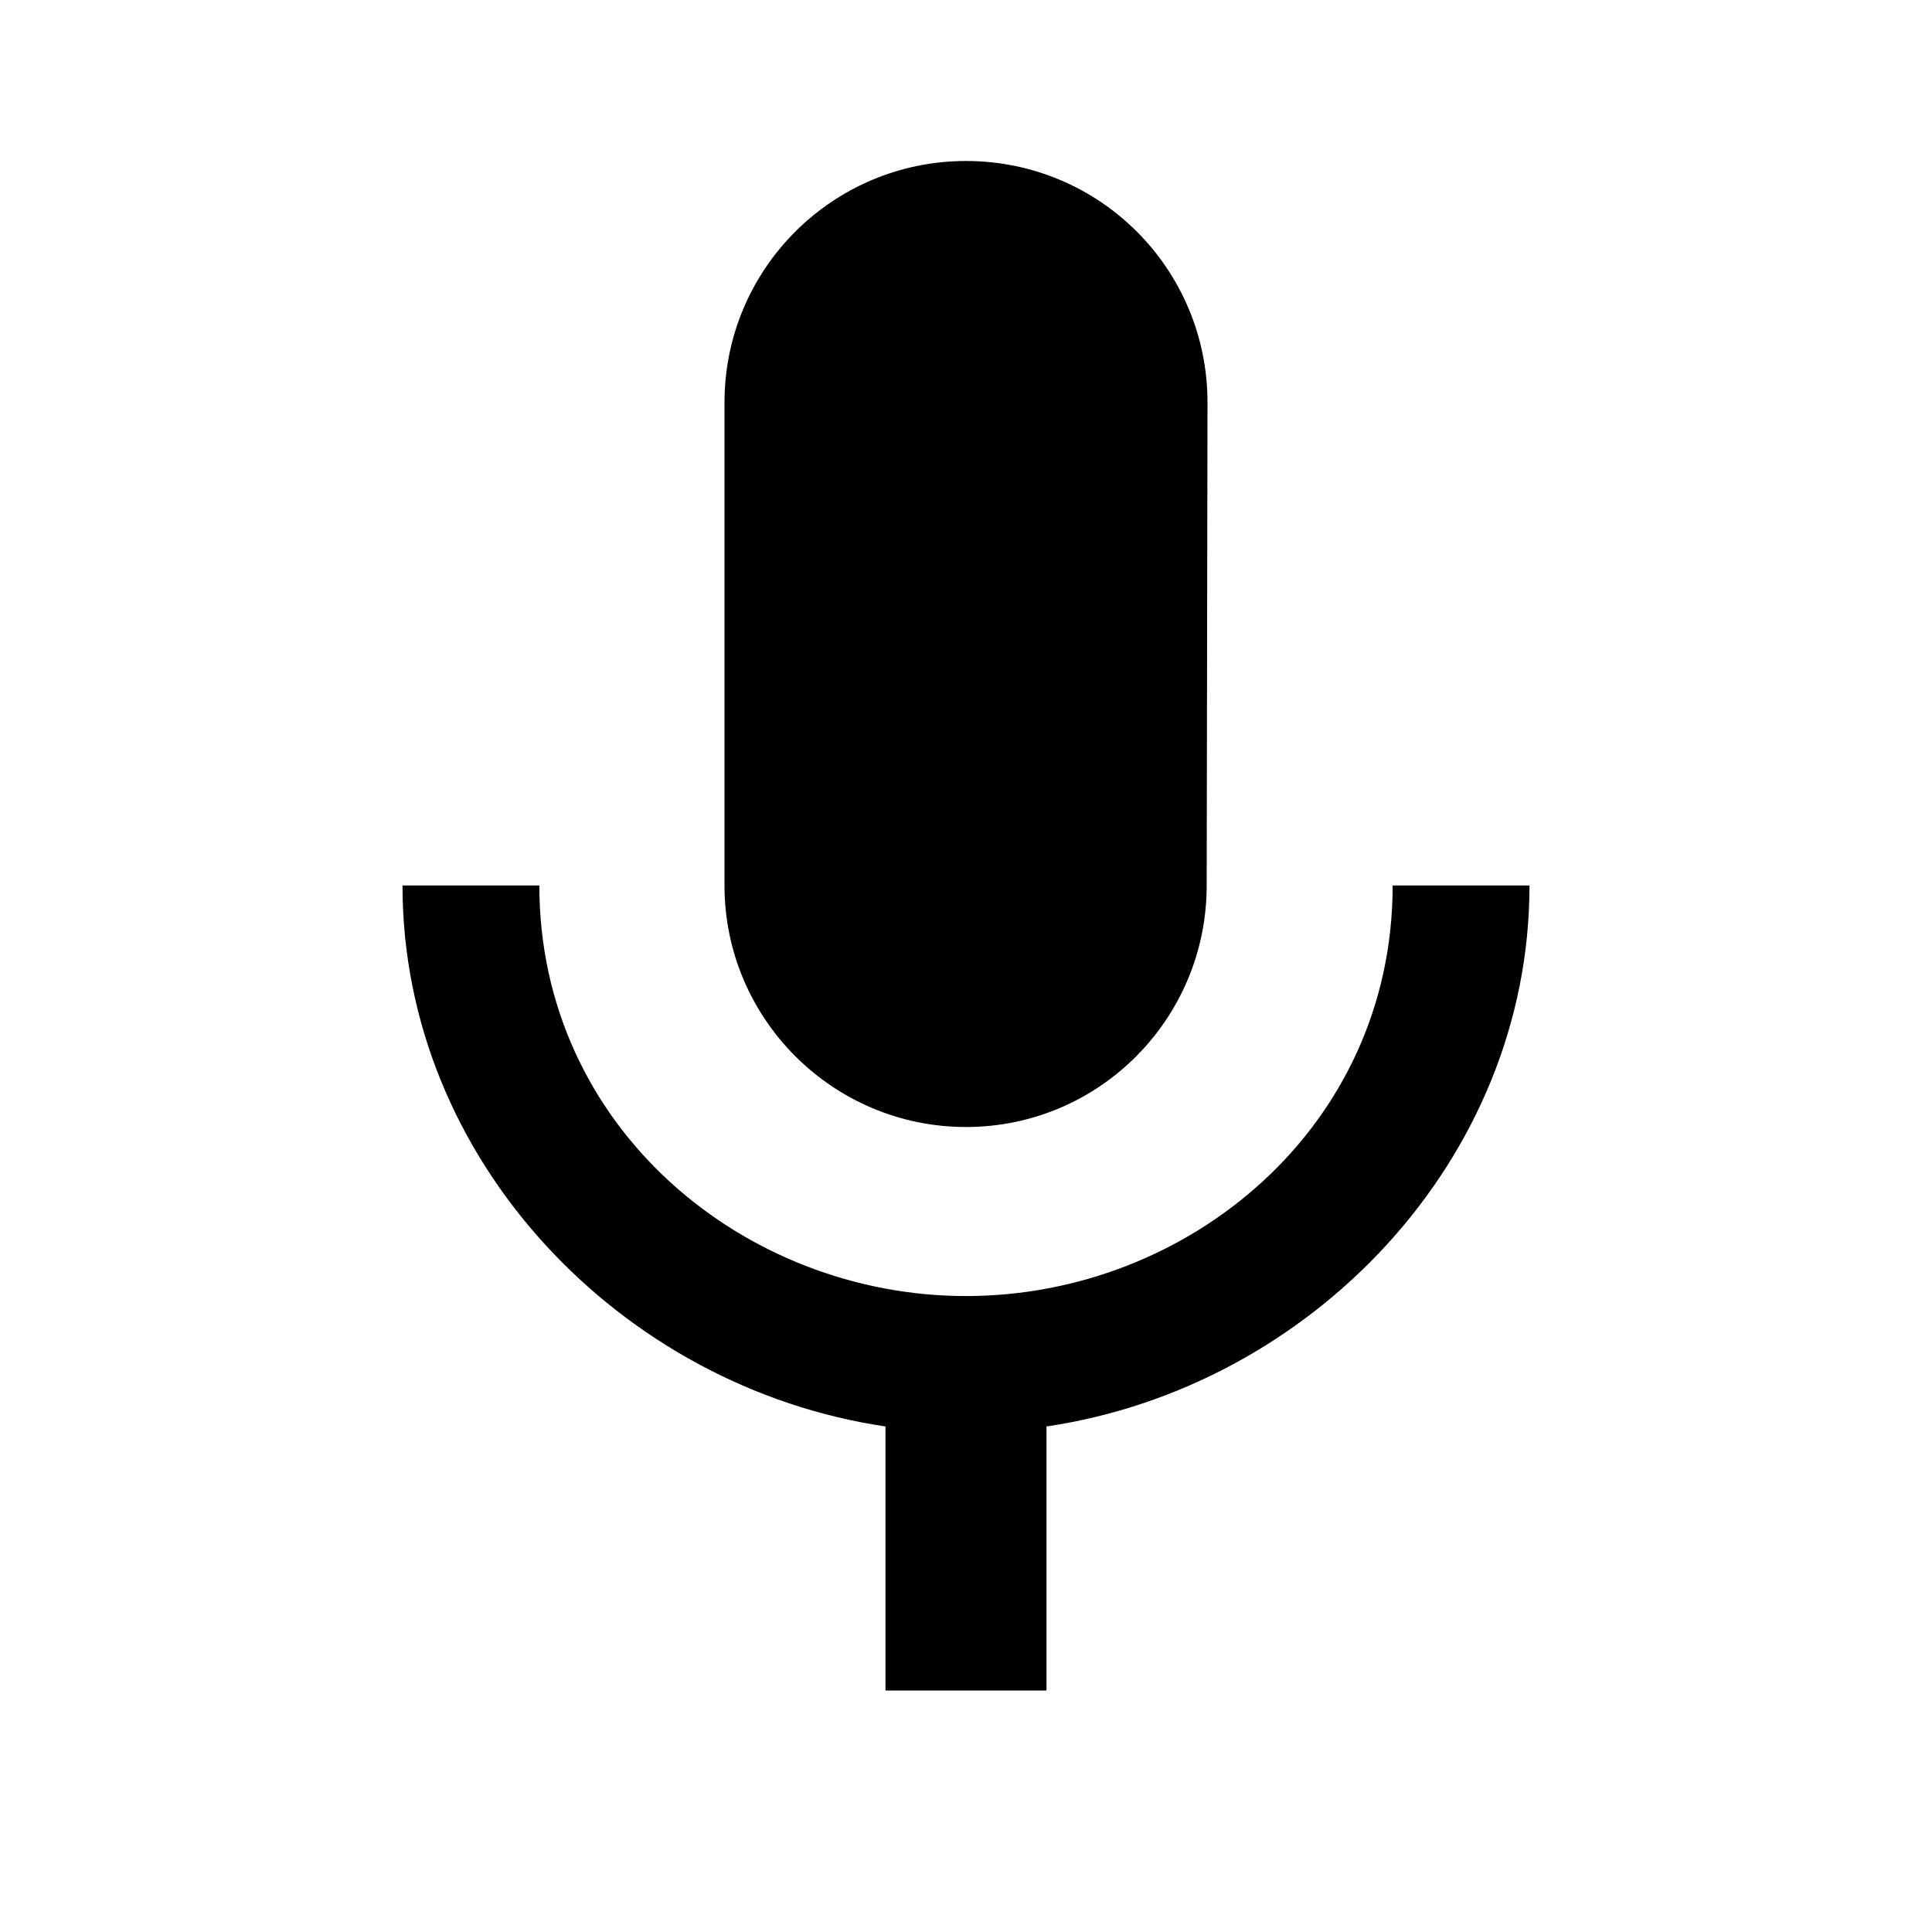
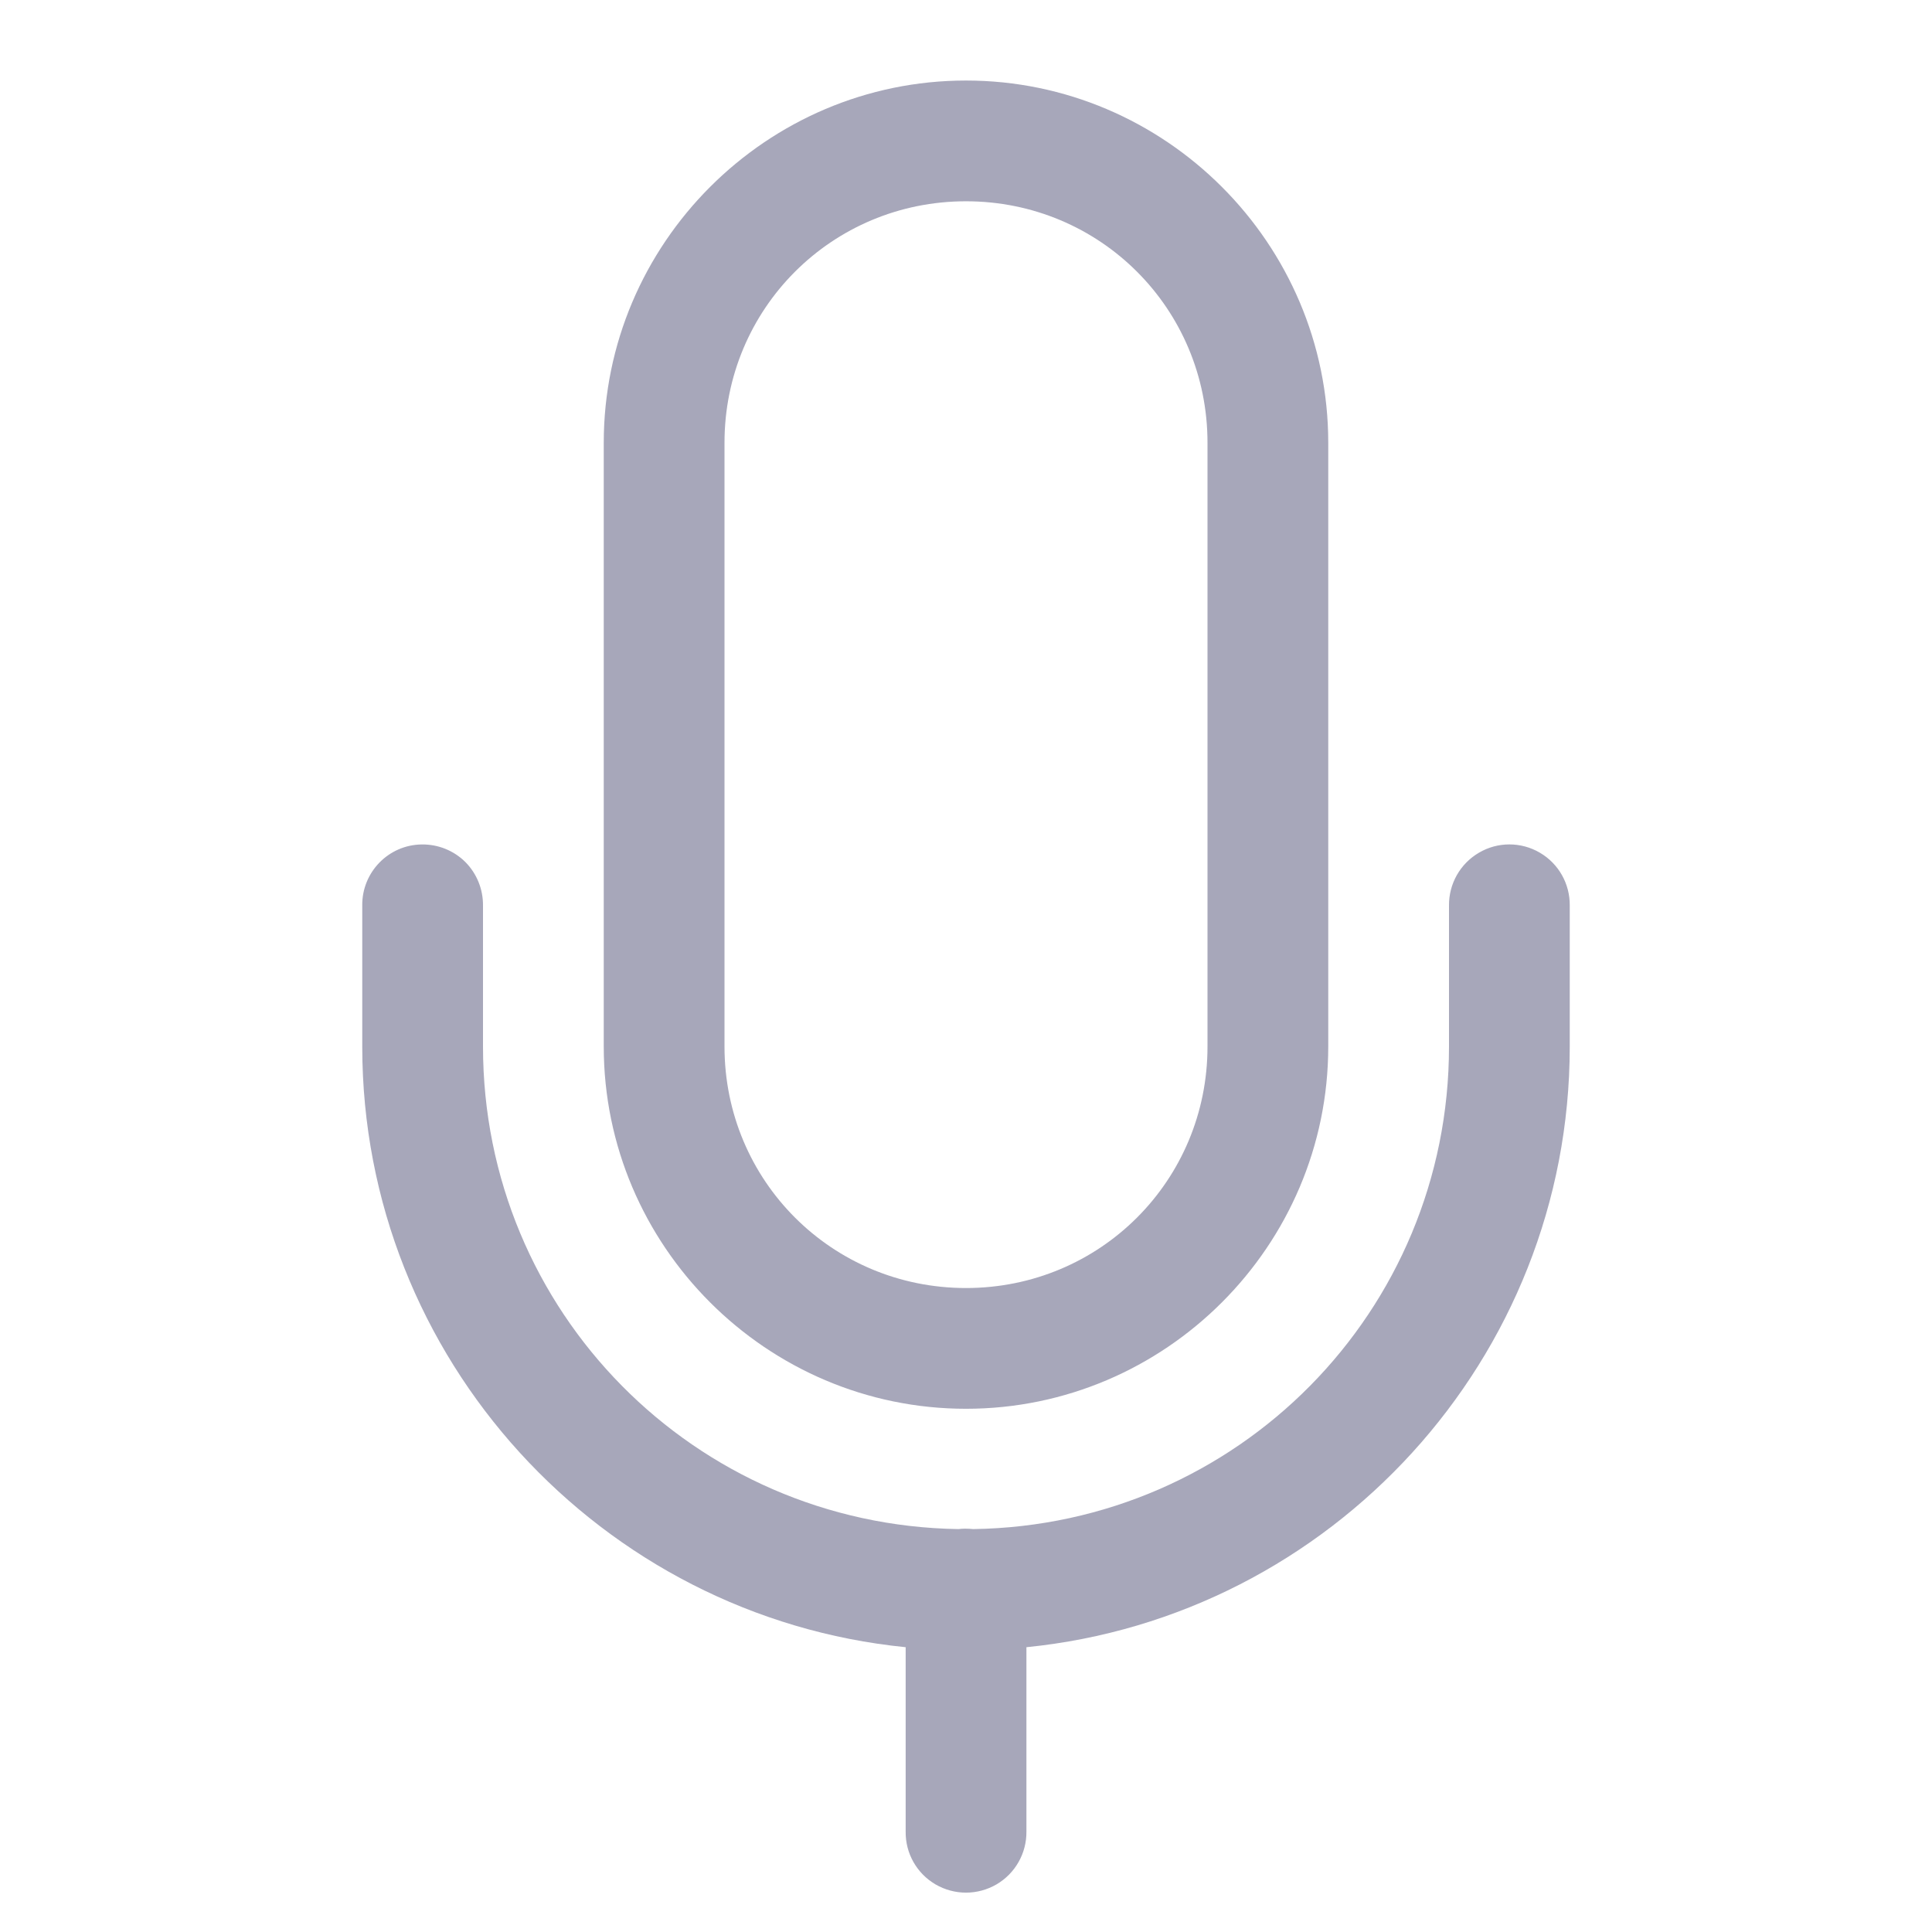
- <svg xmlns="http://www.w3.org/2000/svg" width="48" height="48" viewBox="0 0 48 48">
-   <path d="M24 28c3.31 0 5.98-2.69 5.98-6L30 10c0-3.32-2.68-6-6-6-3.31 0-6 2.68-6 6v12c0 3.31 2.69 6 6 6zm10.6-6c0 6-5.07 10.2-10.6 10.2-5.52 0-10.6-4.2-10.6-10.2H10c0 6.83 5.44 12.47 12 13.44V42h4v-6.56c6.56-.97 12-6.61 12-13.44h-3.4z" />
+ <svg xmlns="http://www.w3.org/2000/svg" width="22" height="22" viewBox="0 0 22 22" fill="none">
+   <g id="Microphone 1">
+     <g id="surface57351">
+       <path id="Vector" d="M11 0.917C8.73 0.917 6.875 2.772 6.875 5.042V11.917C6.875 14.187 8.73 16.042 11 16.042C13.27 16.042 15.125 14.187 15.125 11.917V5.042C15.125 2.772 13.27 0.917 11 0.917ZM11 2.292C12.527 2.292 13.75 3.515 13.75 5.042V11.917C13.75 13.444 12.527 14.667 11 14.667C9.473 14.667 8.25 13.444 8.25 11.917V5.042C8.25 3.515 9.473 2.292 11 2.292ZM4.801 9.616C4.423 9.621 4.12 9.933 4.125 10.313V11.917C4.125 15.474 6.845 18.411 10.313 18.757V20.855C10.309 21.103 10.439 21.333 10.653 21.458C10.868 21.583 11.132 21.583 11.347 21.458C11.561 21.333 11.691 21.103 11.688 20.855V18.757C15.155 18.411 17.875 15.474 17.875 11.917V10.313C17.878 10.065 17.749 9.835 17.535 9.71C17.32 9.584 17.055 9.584 16.841 9.71C16.627 9.835 16.497 10.065 16.5 10.313V11.917C16.5 14.935 14.089 17.369 11.081 17.412C11.051 17.409 11.02 17.407 10.989 17.407C10.964 17.407 10.939 17.409 10.914 17.412C7.909 17.366 5.5 14.934 5.5 11.917V10.313C5.502 10.127 5.43 9.948 5.299 9.816C5.167 9.685 4.988 9.613 4.801 9.616Z" fill="#A7A7BA" />
+     </g>
+   </g>
</svg>
